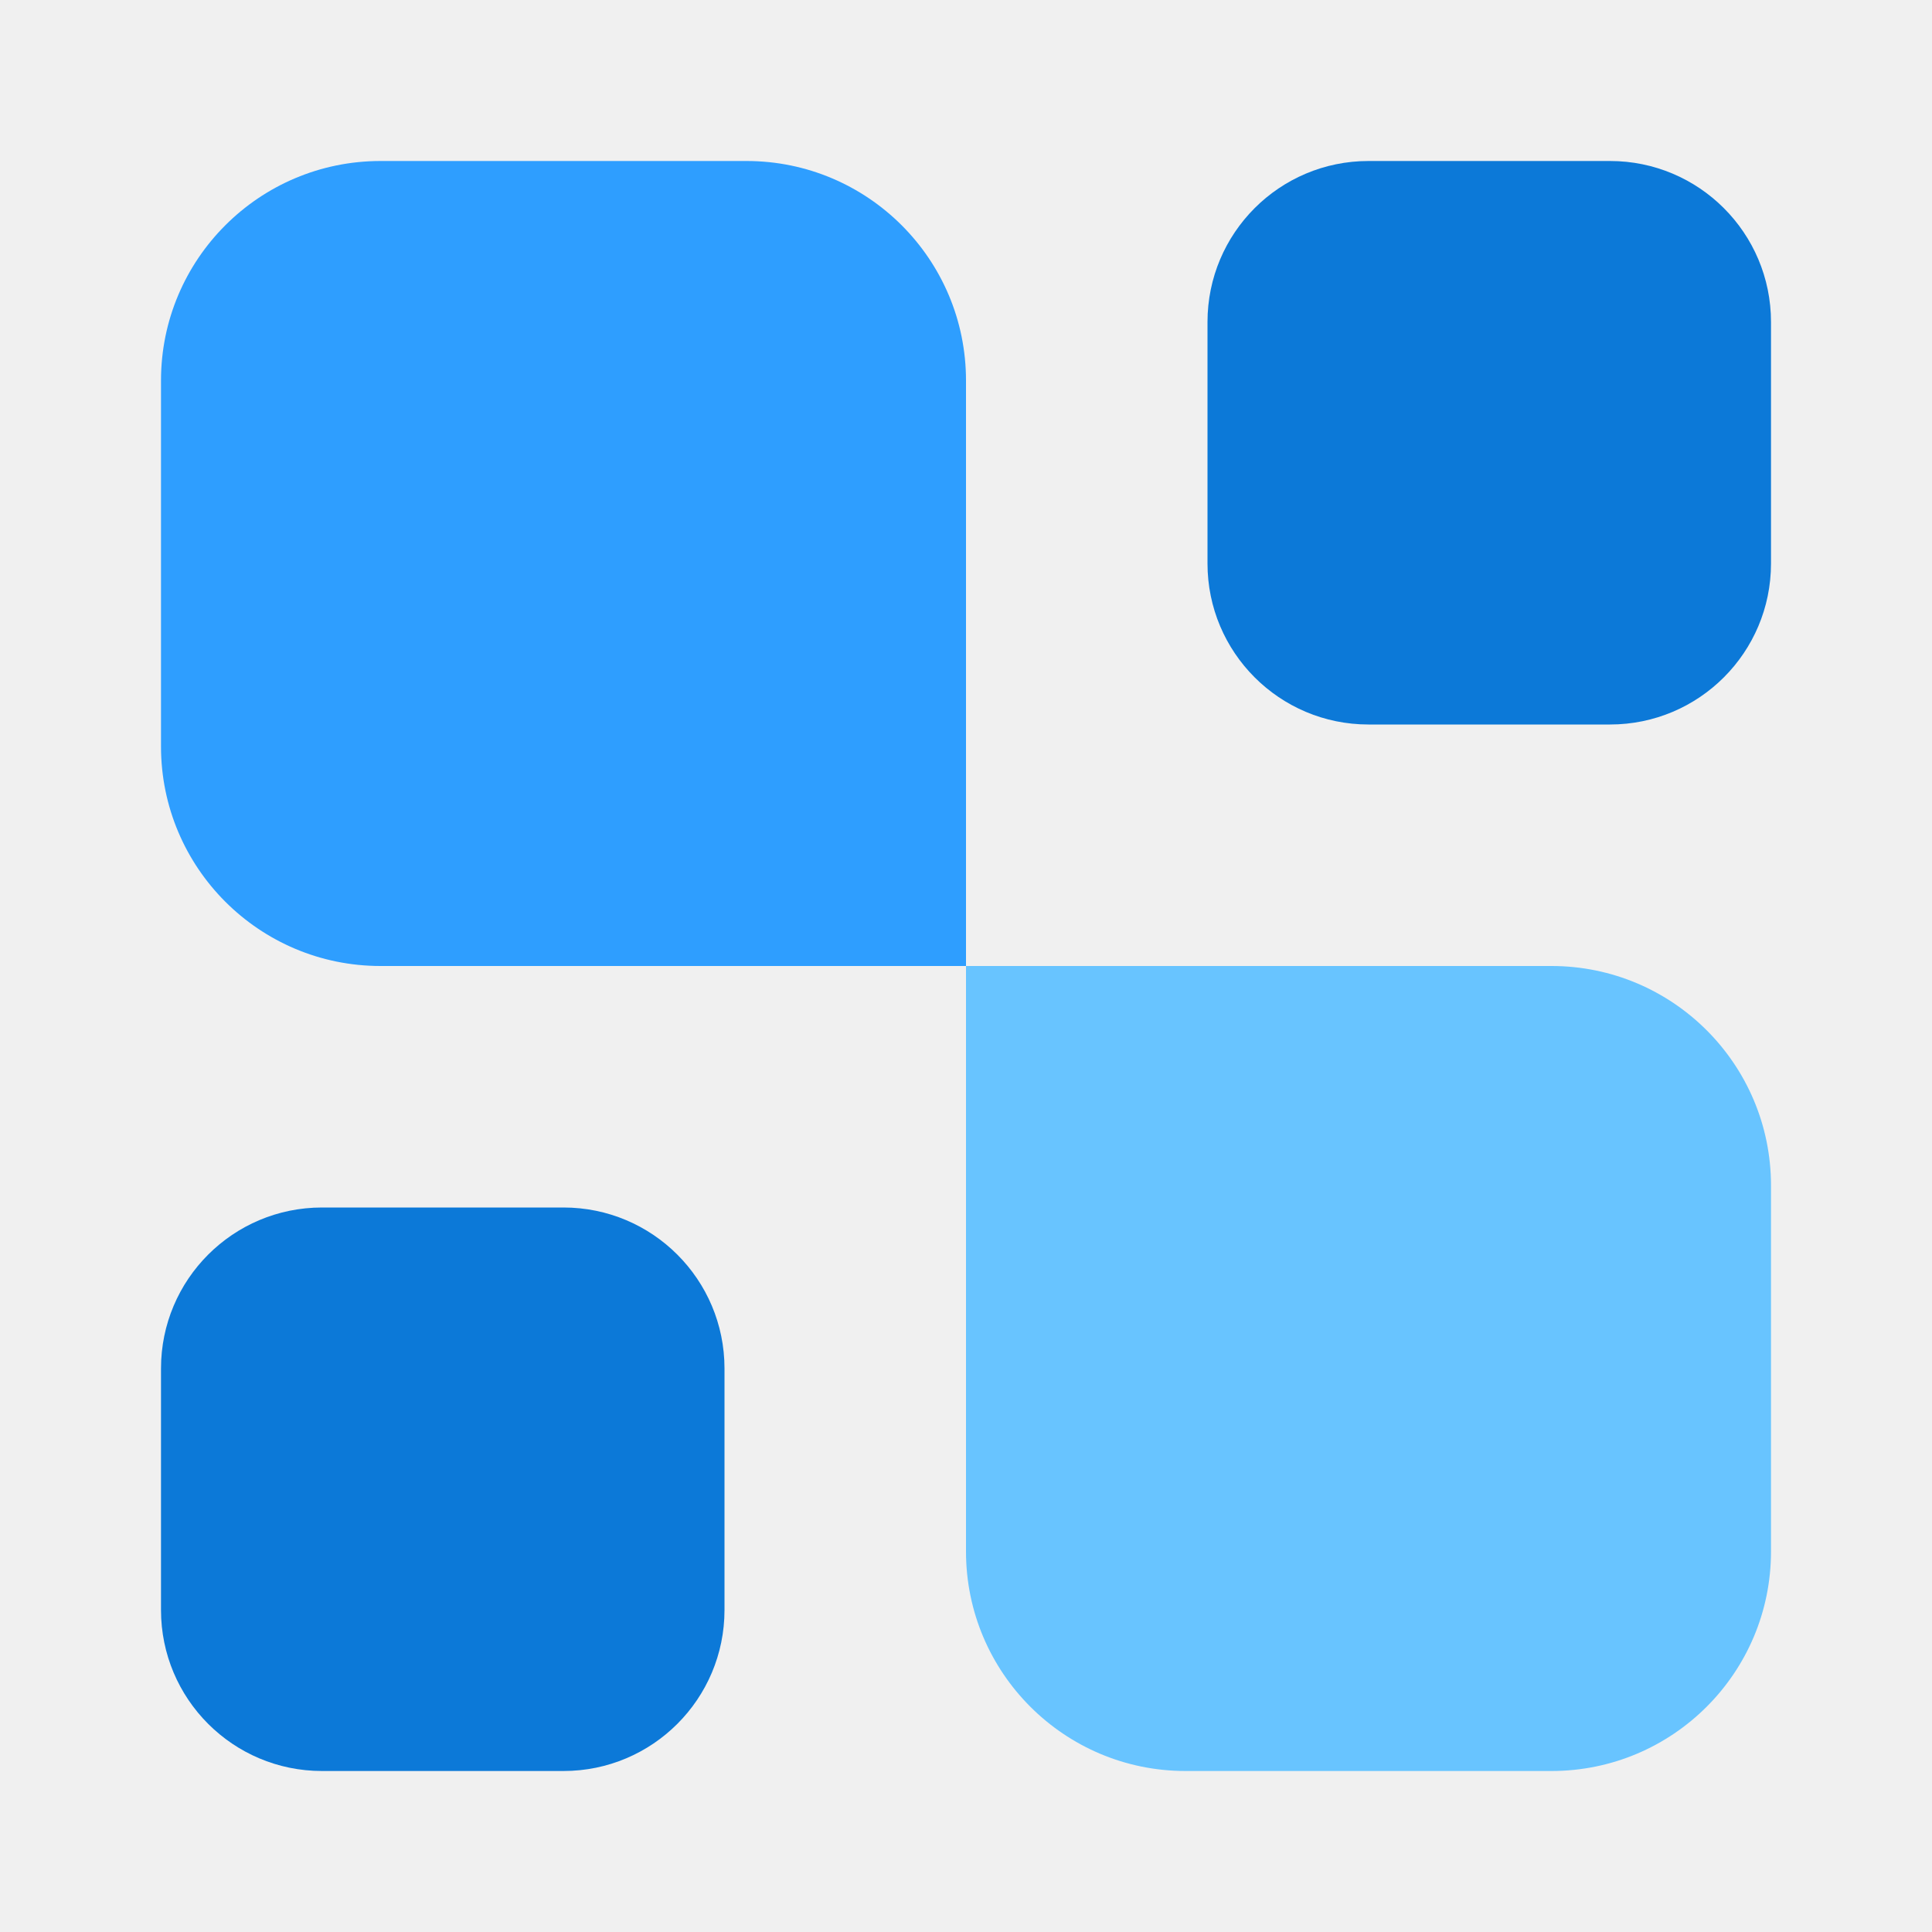
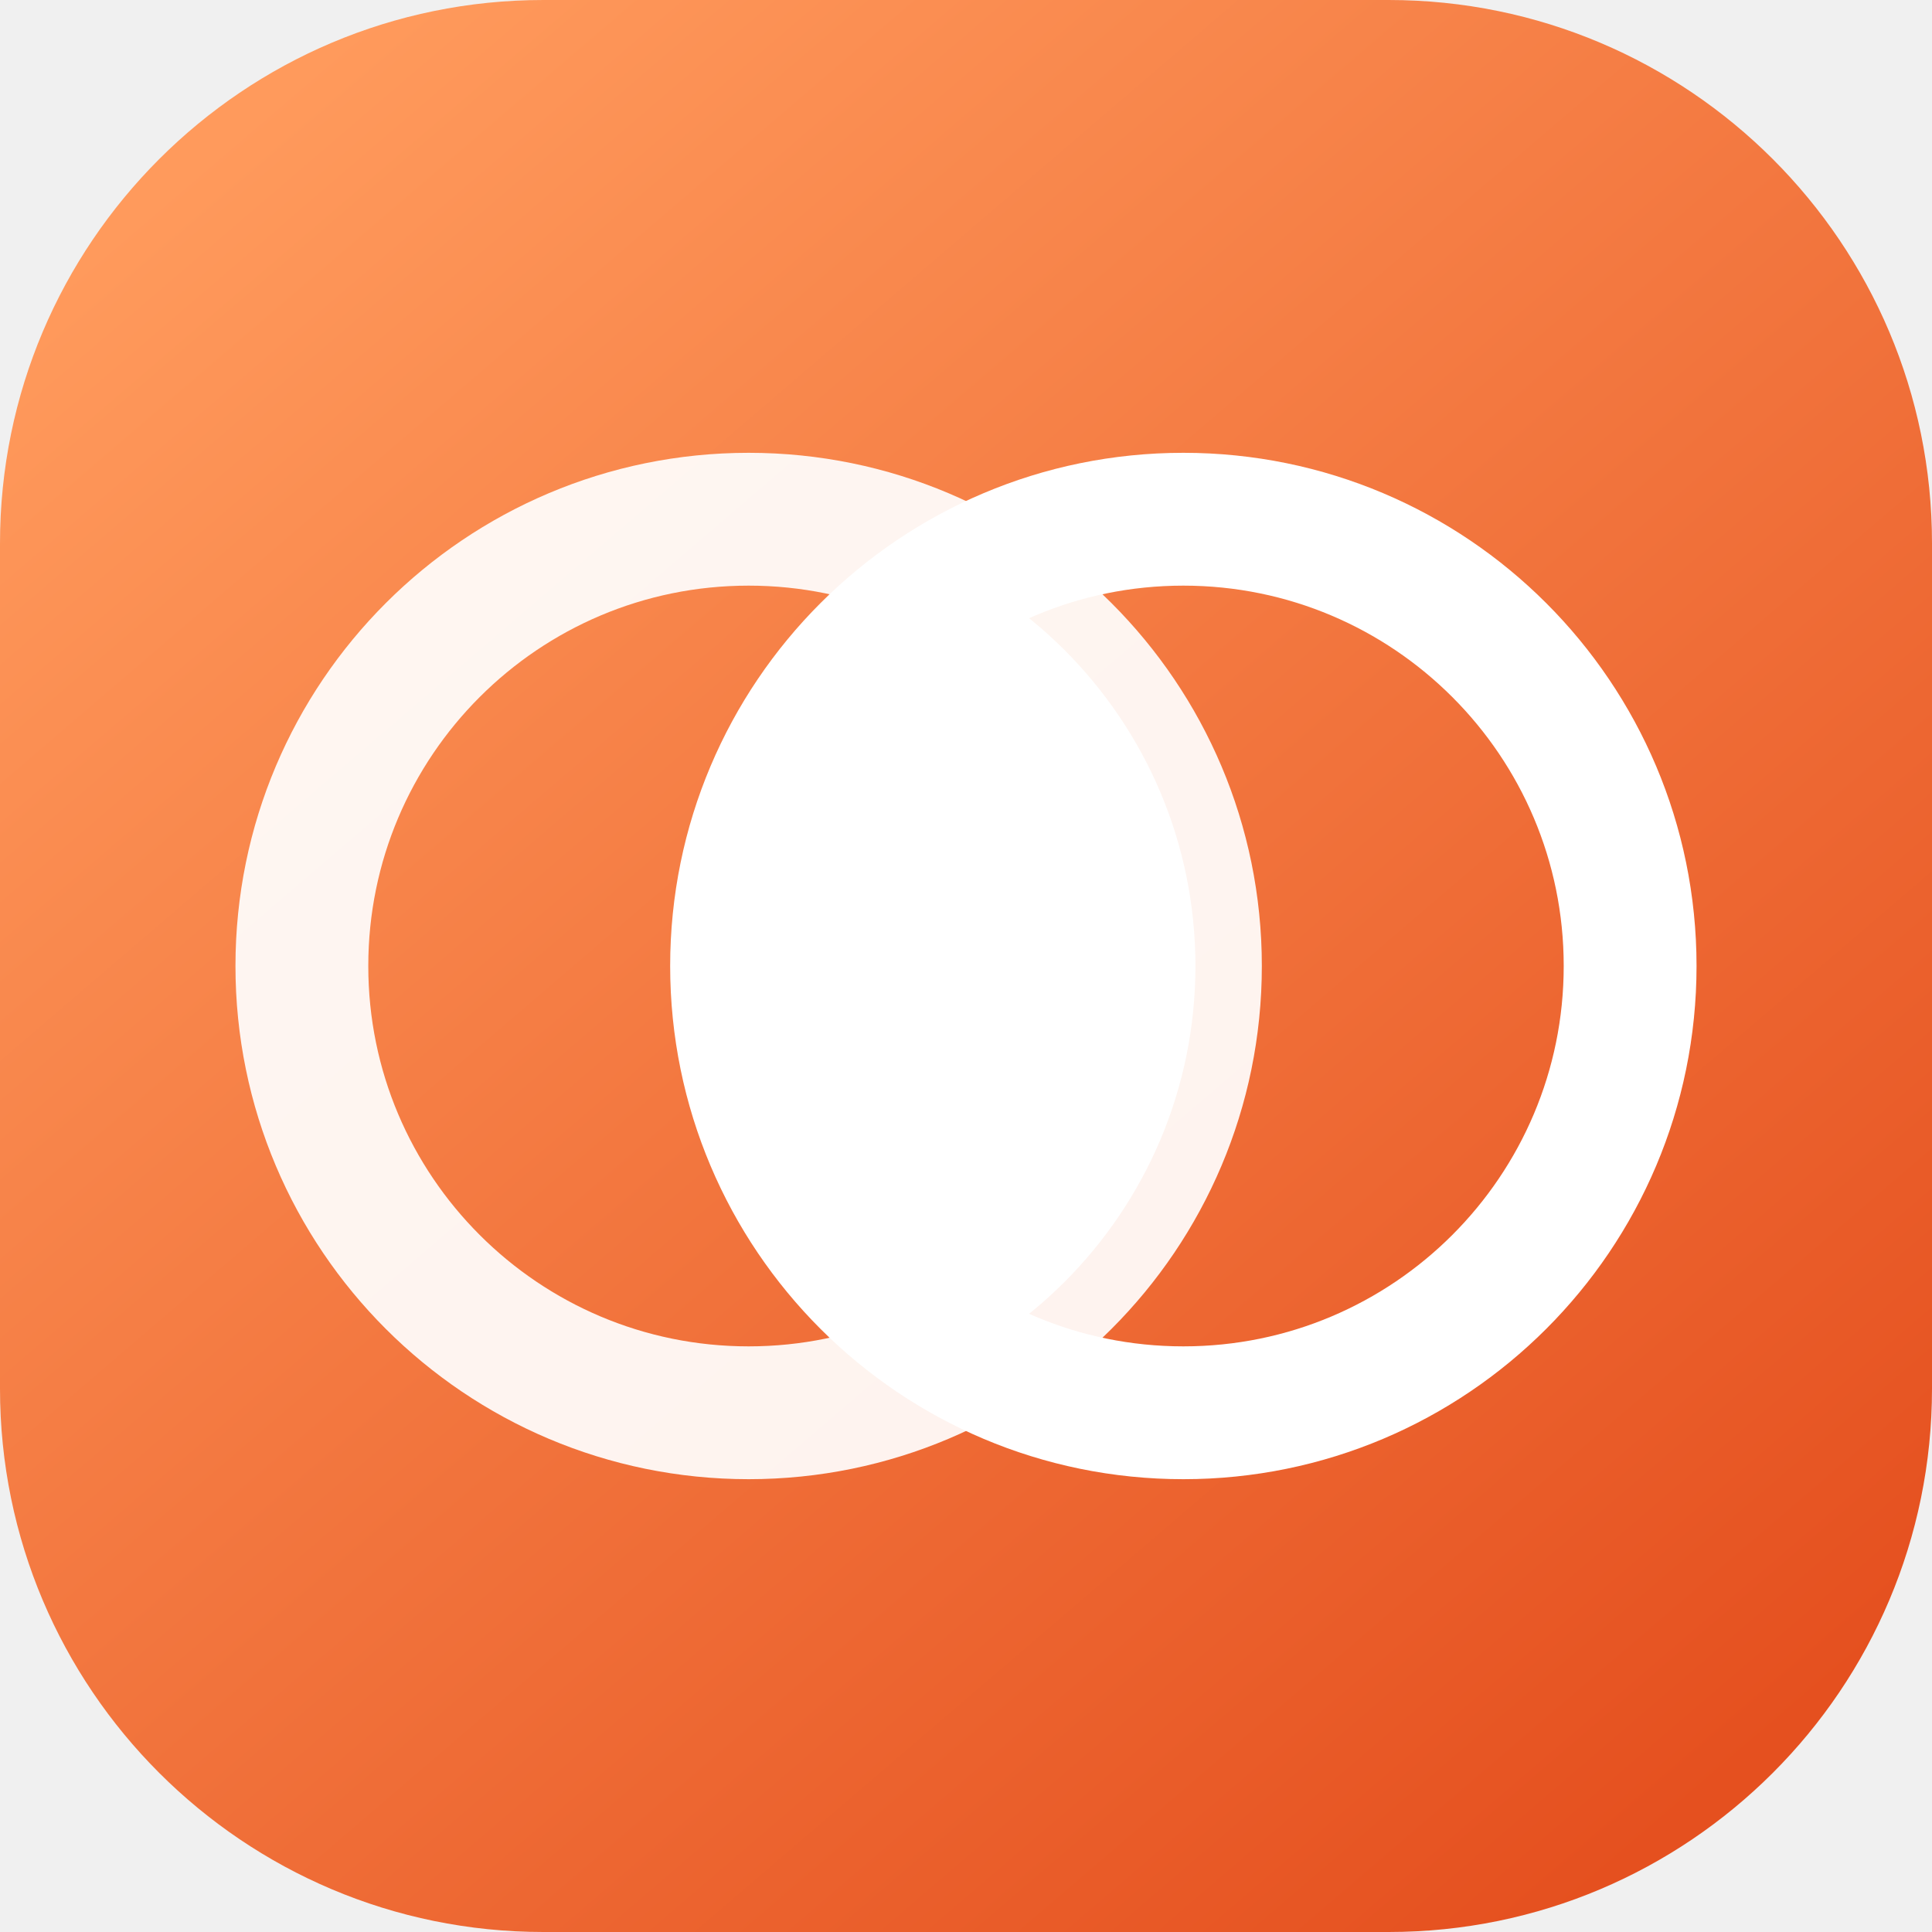
- <svg xmlns="http://www.w3.org/2000/svg" width="24" height="24" viewBox="0 0 24 24" fill="none">
-   <path d="M22 19.273C22 20.779 20.779 22 19.273 22H14.727C13.221 22 12 20.779 12 19.273V12H19.273C20.779 12 22 13.221 22 14.727V19.273Z" fill="#68C4FF" />
-   <path d="M20 2C21.105 2 22 2.895 22 4V7C22 8.105 21.105 9 20 9H17C15.895 9 15 8.105 15 7V4C15 2.895 15.895 2 17 2H20Z" fill="#0C79D8" />
-   <path d="M7 15C8.105 15 9 15.895 9 17V20C9 21.105 8.105 22 7 22H4C2.895 22 2 21.105 2 20V17C2 15.895 2.895 15 4 15H7Z" fill="#0C79D8" />
-   <path d="M12 12H4.727C3.221 12 2 10.779 2 9.273V4.727C2 3.221 3.221 2 4.727 2H9.273C10.779 2 12 3.221 12 4.727V12Z" fill="#2E9EFF" />
+ <svg xmlns="http://www.w3.org/2000/svg" viewBox="0 0 32 32">
+   <defs>
+     <linearGradient id="g" x1="4" y1="2" x2="28" y2="30" gradientUnits="userSpaceOnUse">
+       <stop offset="0" stop-color="#ff9a5c" />
+       <stop offset="1" stop-color="#e5501f" />
+     </linearGradient>
+     <clipPath id="c">
+       <circle cx="12.4" cy="16" r="7.4" />
+     </clipPath>
+   </defs>
+   <rect width="32" height="32" rx="9" fill="url(#g)" />
+   <circle cx="12.4" cy="16" r="7.4" fill="none" stroke="#fff" stroke-opacity=".92" stroke-width="2.2" />
+   <circle cx="19.6" cy="16" r="7.4" fill="none" stroke="#fff" stroke-width="2.2" />
+   <circle cx="19.6" cy="16" r="7.4" fill="#fff" clip-path="url(#c)" />
</svg>
